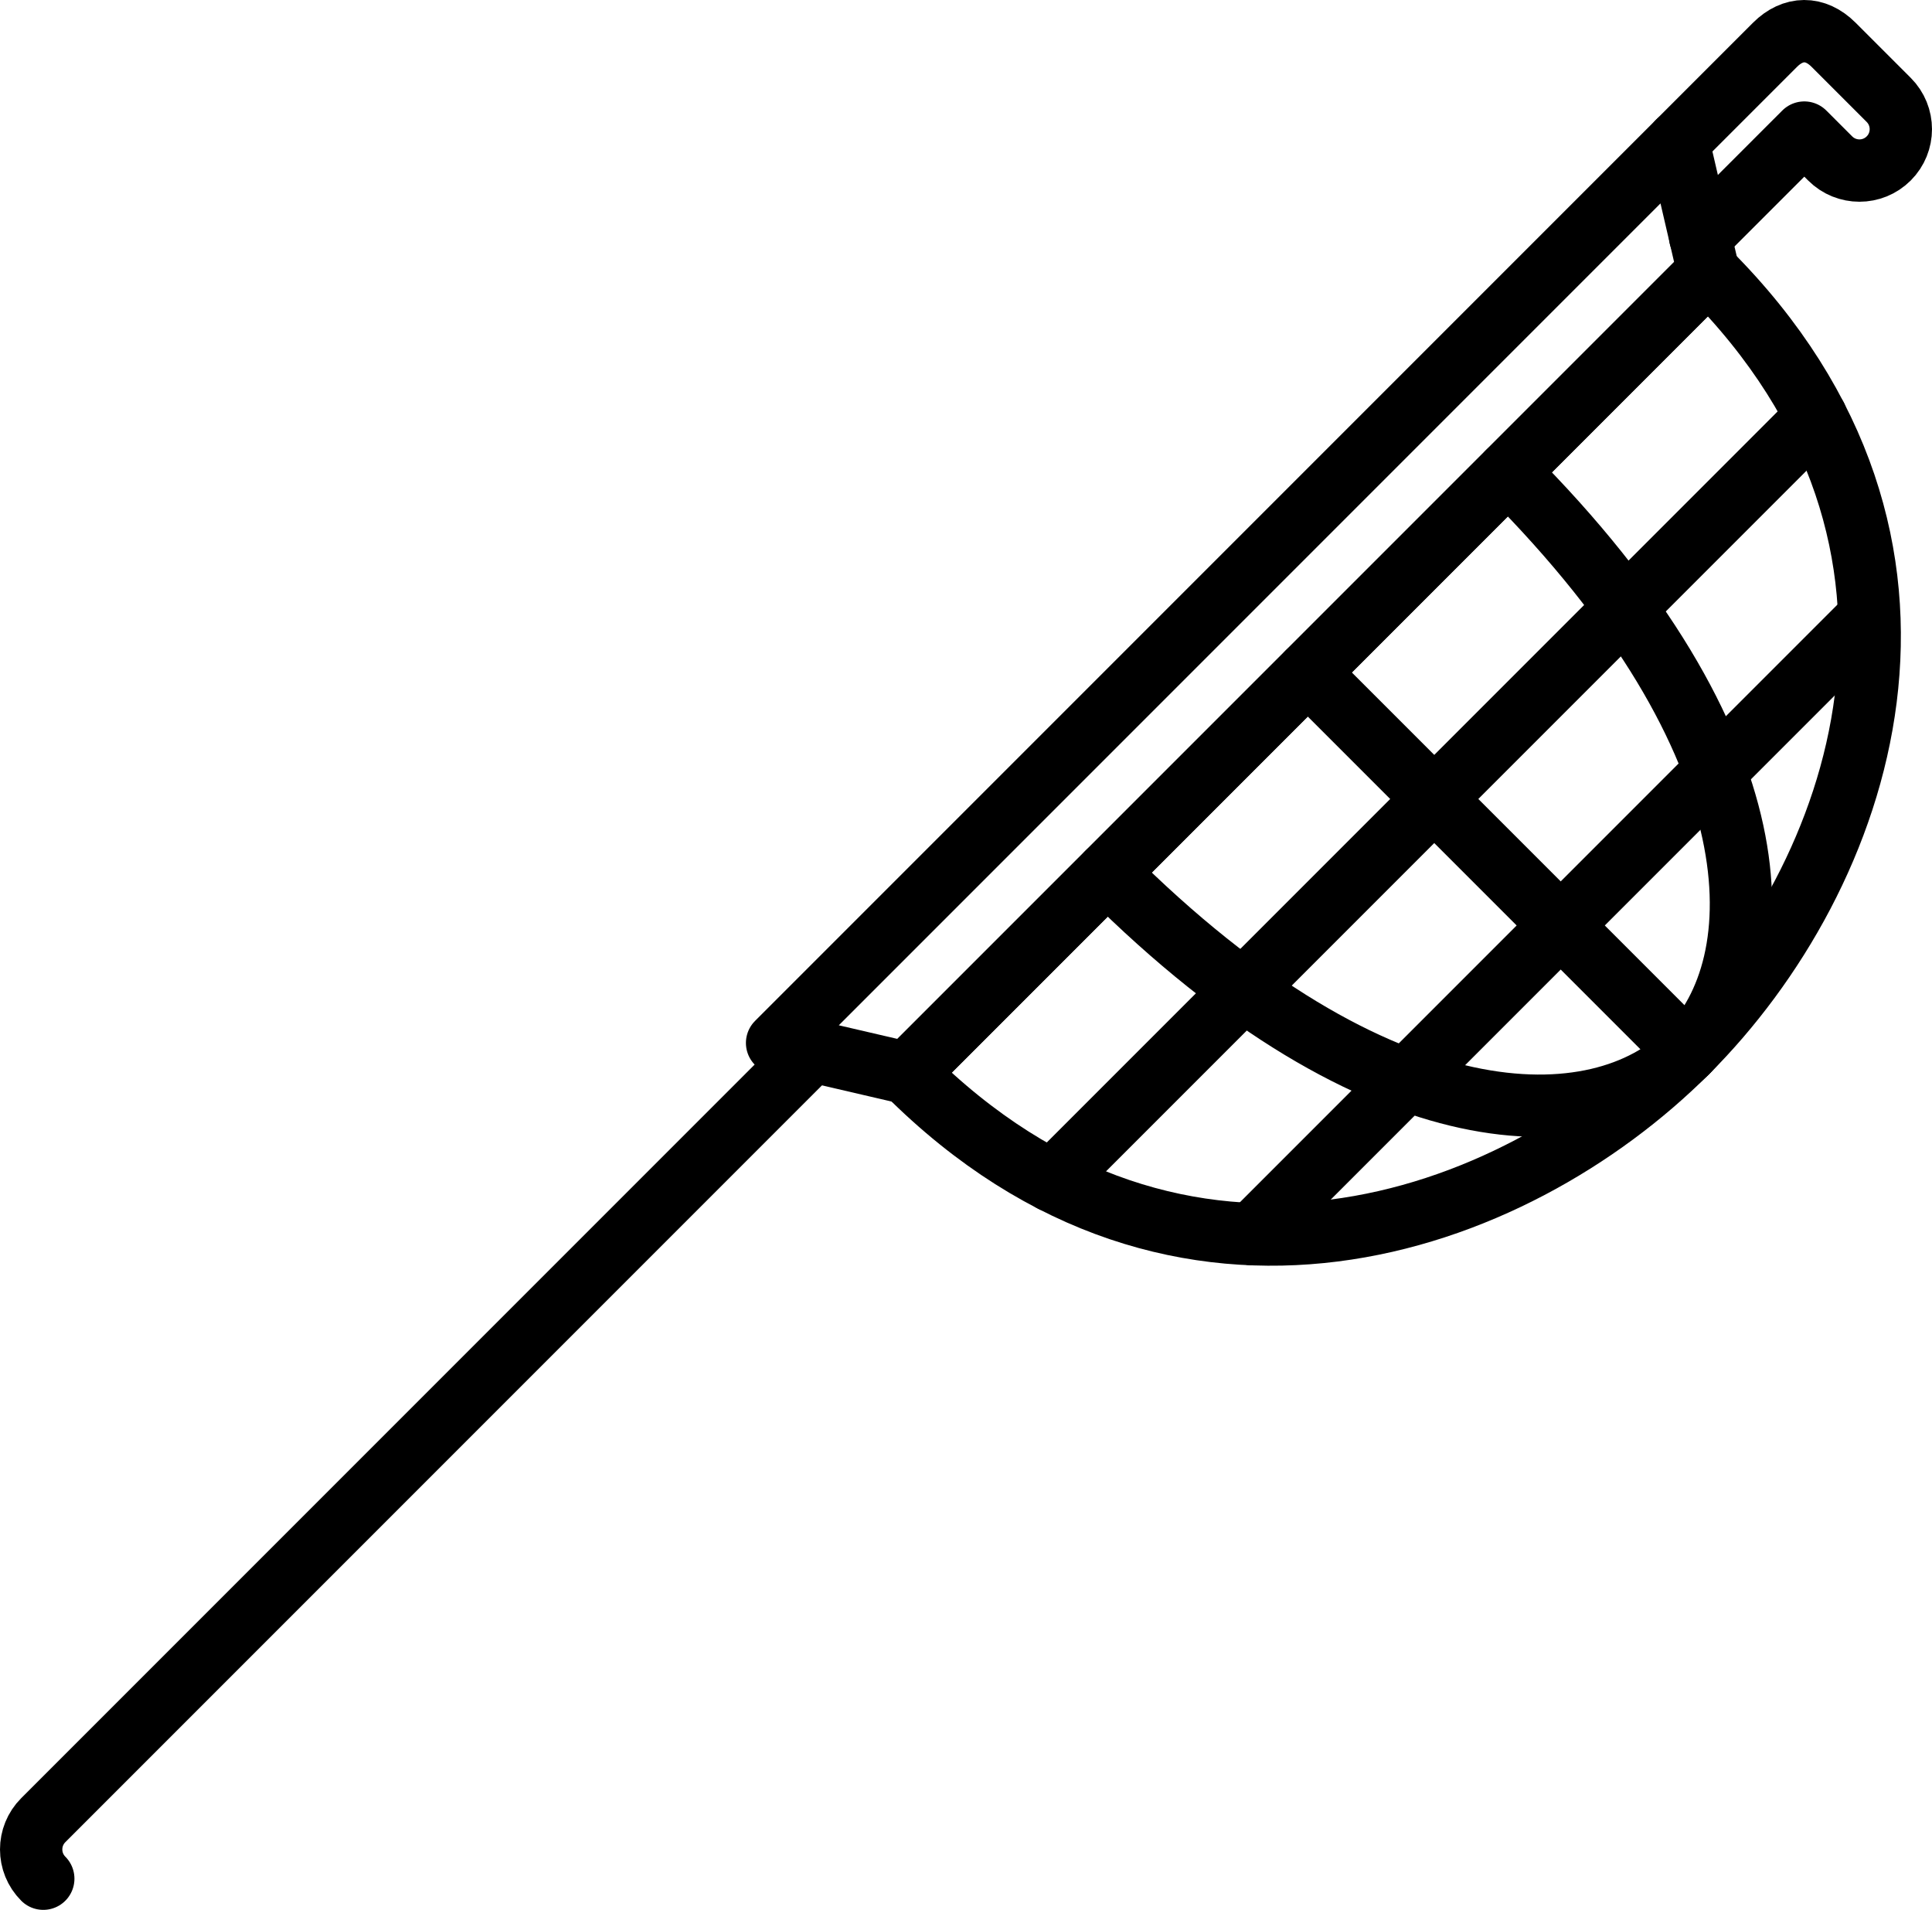
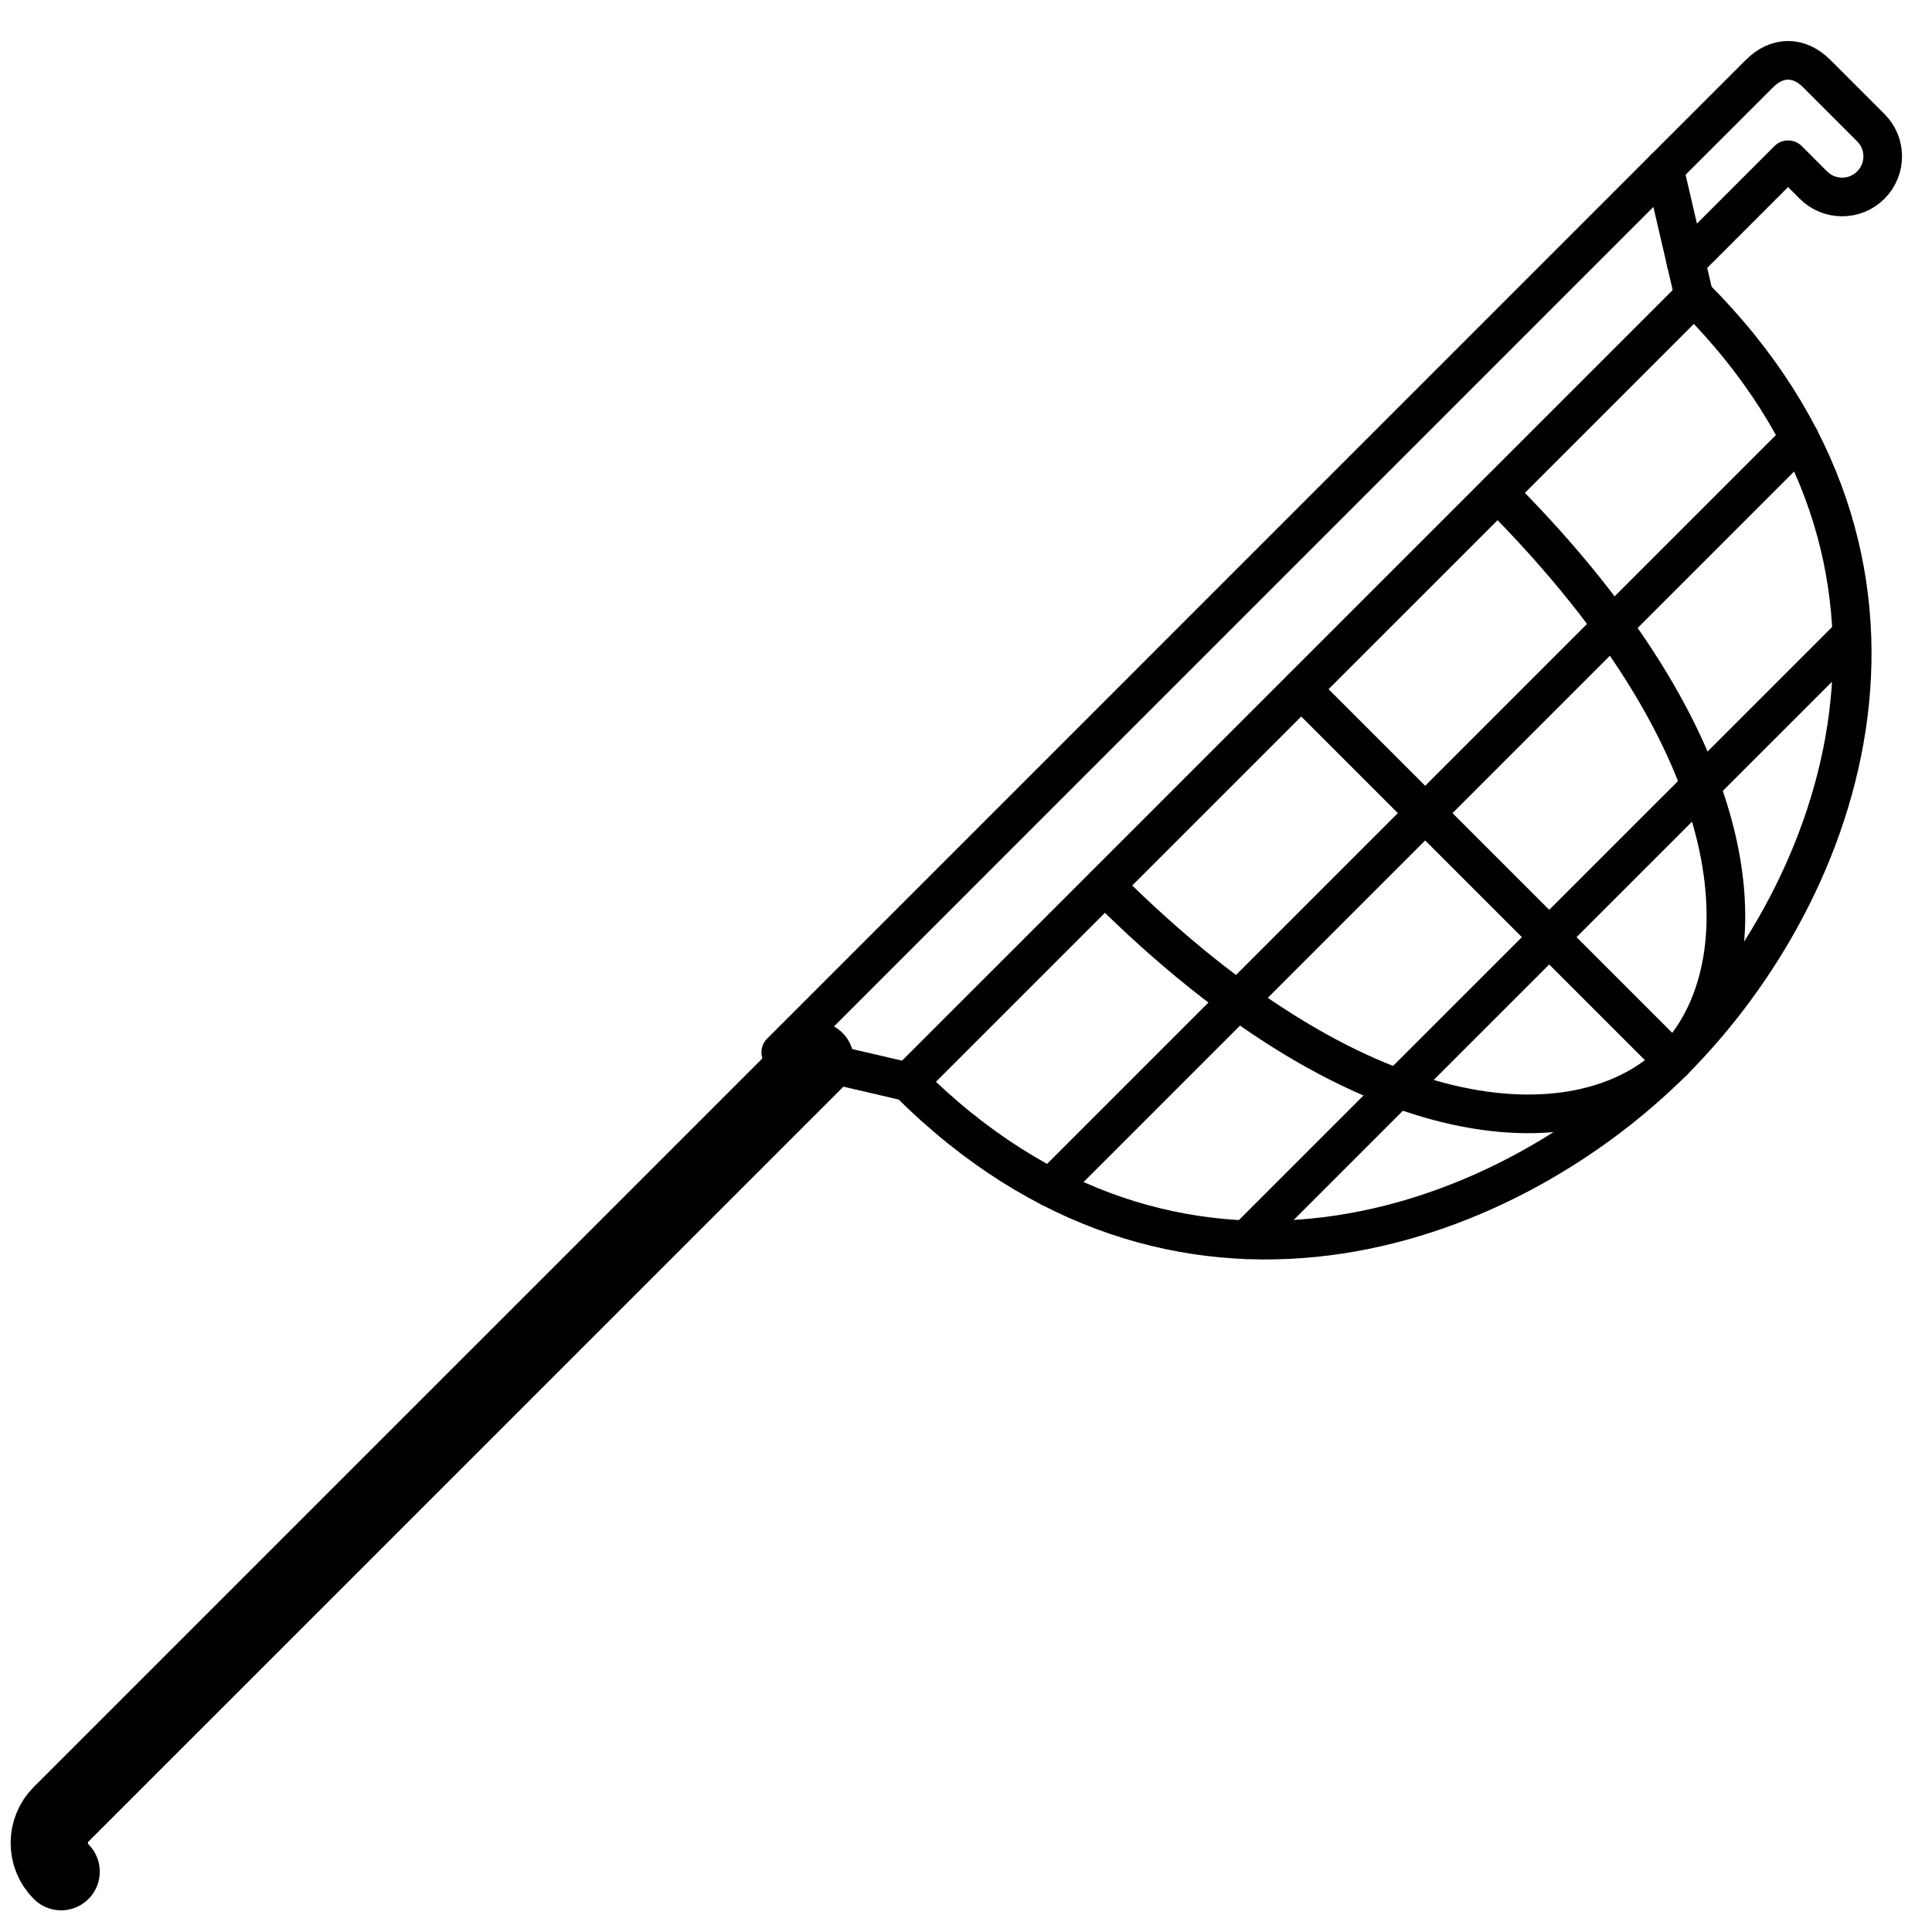
- <svg xmlns="http://www.w3.org/2000/svg" version="1.1" id="Layer_1" x="0px" y="0px" width="464.999px" height="459.574px" viewBox="23.5 26.213 464.999 459.574" enable-background="new 23.5 26.213 464.999 459.574" xml:space="preserve">
+ <svg xmlns="http://www.w3.org/2000/svg" version="1.1" id="Layer_1" x="0px" y="0px" width="50px" height="50px" viewBox="230.999 231 50 50" enable-background="new 230.999 231 50 50" xml:space="preserve">
  <g>
-     <path fill="none" stroke="#000000" stroke-width="15" stroke-linecap="round" stroke-linejoin="round" stroke-miterlimit="10" d="   M218.984,279.132L33.917,464.199c-3.889,3.889-3.889,10.199,0,14.088l0,0" />
-     <path fill="none" stroke="#000000" stroke-width="15" stroke-linecap="round" stroke-linejoin="round" stroke-miterlimit="10" d="   M427.403,60.305l23.323-23.324c4.31-4.309,9.678-4.405,14.082,0l13.272,13.272c3.889,3.889,3.892,10.196,0,14.088   c-3.889,3.889-10.199,3.889-14.088,0l-6.226-6.225l-25.076,25.077" />
-     <line fill="none" stroke="#000000" stroke-width="15" stroke-linecap="round" stroke-linejoin="round" stroke-miterlimit="10" x1="276.771" y1="310.399" x2="460.623" y2="126.547" />
-     <path fill="none" stroke="#000000" stroke-width="15" stroke-linecap="round" stroke-linejoin="round" stroke-miterlimit="10" d="   M429.578,279.35c-21.065,21.064-73.844,22.574-139.527-43.108" />
-     <path fill="none" stroke="#000000" stroke-width="15" stroke-linecap="round" stroke-linejoin="round" stroke-miterlimit="10" d="   M429.578,279.35c0,0-25.634-25.635-91.317-91.317" />
-     <path fill="none" stroke="#000000" stroke-width="15" stroke-linecap="round" stroke-linejoin="round" stroke-miterlimit="10" d="   M429.578,279.35c21.064-21.065,22.575-73.845-43.107-139.527" />
-     <line fill="none" stroke="#000000" stroke-width="15" stroke-linecap="round" stroke-linejoin="round" stroke-miterlimit="10" x1="324.861" y1="323.188" x2="473.315" y2="174.734" />
-     <path fill="none" stroke="#000000" stroke-width="15" stroke-linecap="round" stroke-linejoin="round" stroke-miterlimit="10" d="   M434.673,91.619c65.684,65.683,37.034,145.601-5.095,187.73c-42.129,42.128-122.053,70.783-187.736,5.101L434.673,91.619z" />
-     <polygon fill="none" stroke="#000000" stroke-width="15" stroke-linecap="round" stroke-linejoin="round" stroke-miterlimit="10" points="   210.529,277.18 427.403,60.305 434.673,91.619 241.842,284.45  " />
+     <path fill="none" stroke="#000000" stroke-width="2" stroke-linecap="round" stroke-linejoin="round" stroke-miterlimit="10" d="   M252.096,258.439l-19.515,19.514c-0.409,0.41-0.409,1.076,0,1.486l0,0" />
+     <path fill="none" stroke="#000000" stroke-linecap="round" stroke-linejoin="round" stroke-miterlimit="10" d="M274.072,235.365   l2.46-2.459c0.454-0.455,1.021-0.465,1.485,0l1.398,1.398c0.411,0.41,0.411,1.076,0,1.486c-0.409,0.41-1.074,0.41-1.485,0   l-0.655-0.656l-2.645,2.645" />
+     <line fill="none" stroke="#000000" stroke-linecap="round" stroke-linejoin="round" stroke-miterlimit="10" x1="258.19" y1="261.736" x2="277.576" y2="242.35" />
+     <path fill="none" stroke="#000000" stroke-linecap="round" stroke-linejoin="round" stroke-miterlimit="10" d="M274.302,258.463   c-2.222,2.221-7.787,2.379-14.712-4.545" />
+     <path fill="none" stroke="#000000" stroke-linecap="round" stroke-linejoin="round" stroke-miterlimit="10" d="M274.302,258.463   c0,0-2.703-2.705-9.629-9.629" />
+     <path fill="none" stroke="#000000" stroke-linecap="round" stroke-linejoin="round" stroke-miterlimit="10" d="M274.302,258.463   c2.22-2.221,2.38-7.787-4.546-14.713" />
+     <line fill="none" stroke="#000000" stroke-linecap="round" stroke-linejoin="round" stroke-miterlimit="10" x1="263.26" y1="263.084" x2="278.915" y2="247.432" />
+     <path fill="none" stroke="#000000" stroke-linecap="round" stroke-linejoin="round" stroke-miterlimit="10" d="M274.839,238.668   c6.926,6.926,3.905,15.352-0.537,19.795c-4.443,4.441-12.87,7.463-19.796,0.537L274.839,238.668z" />
+     <polygon fill="none" stroke="#000000" stroke-linecap="round" stroke-linejoin="round" stroke-miterlimit="10" points="   251.205,258.234 274.072,235.365 274.839,238.668 254.506,259  " />
  </g>
</svg>
